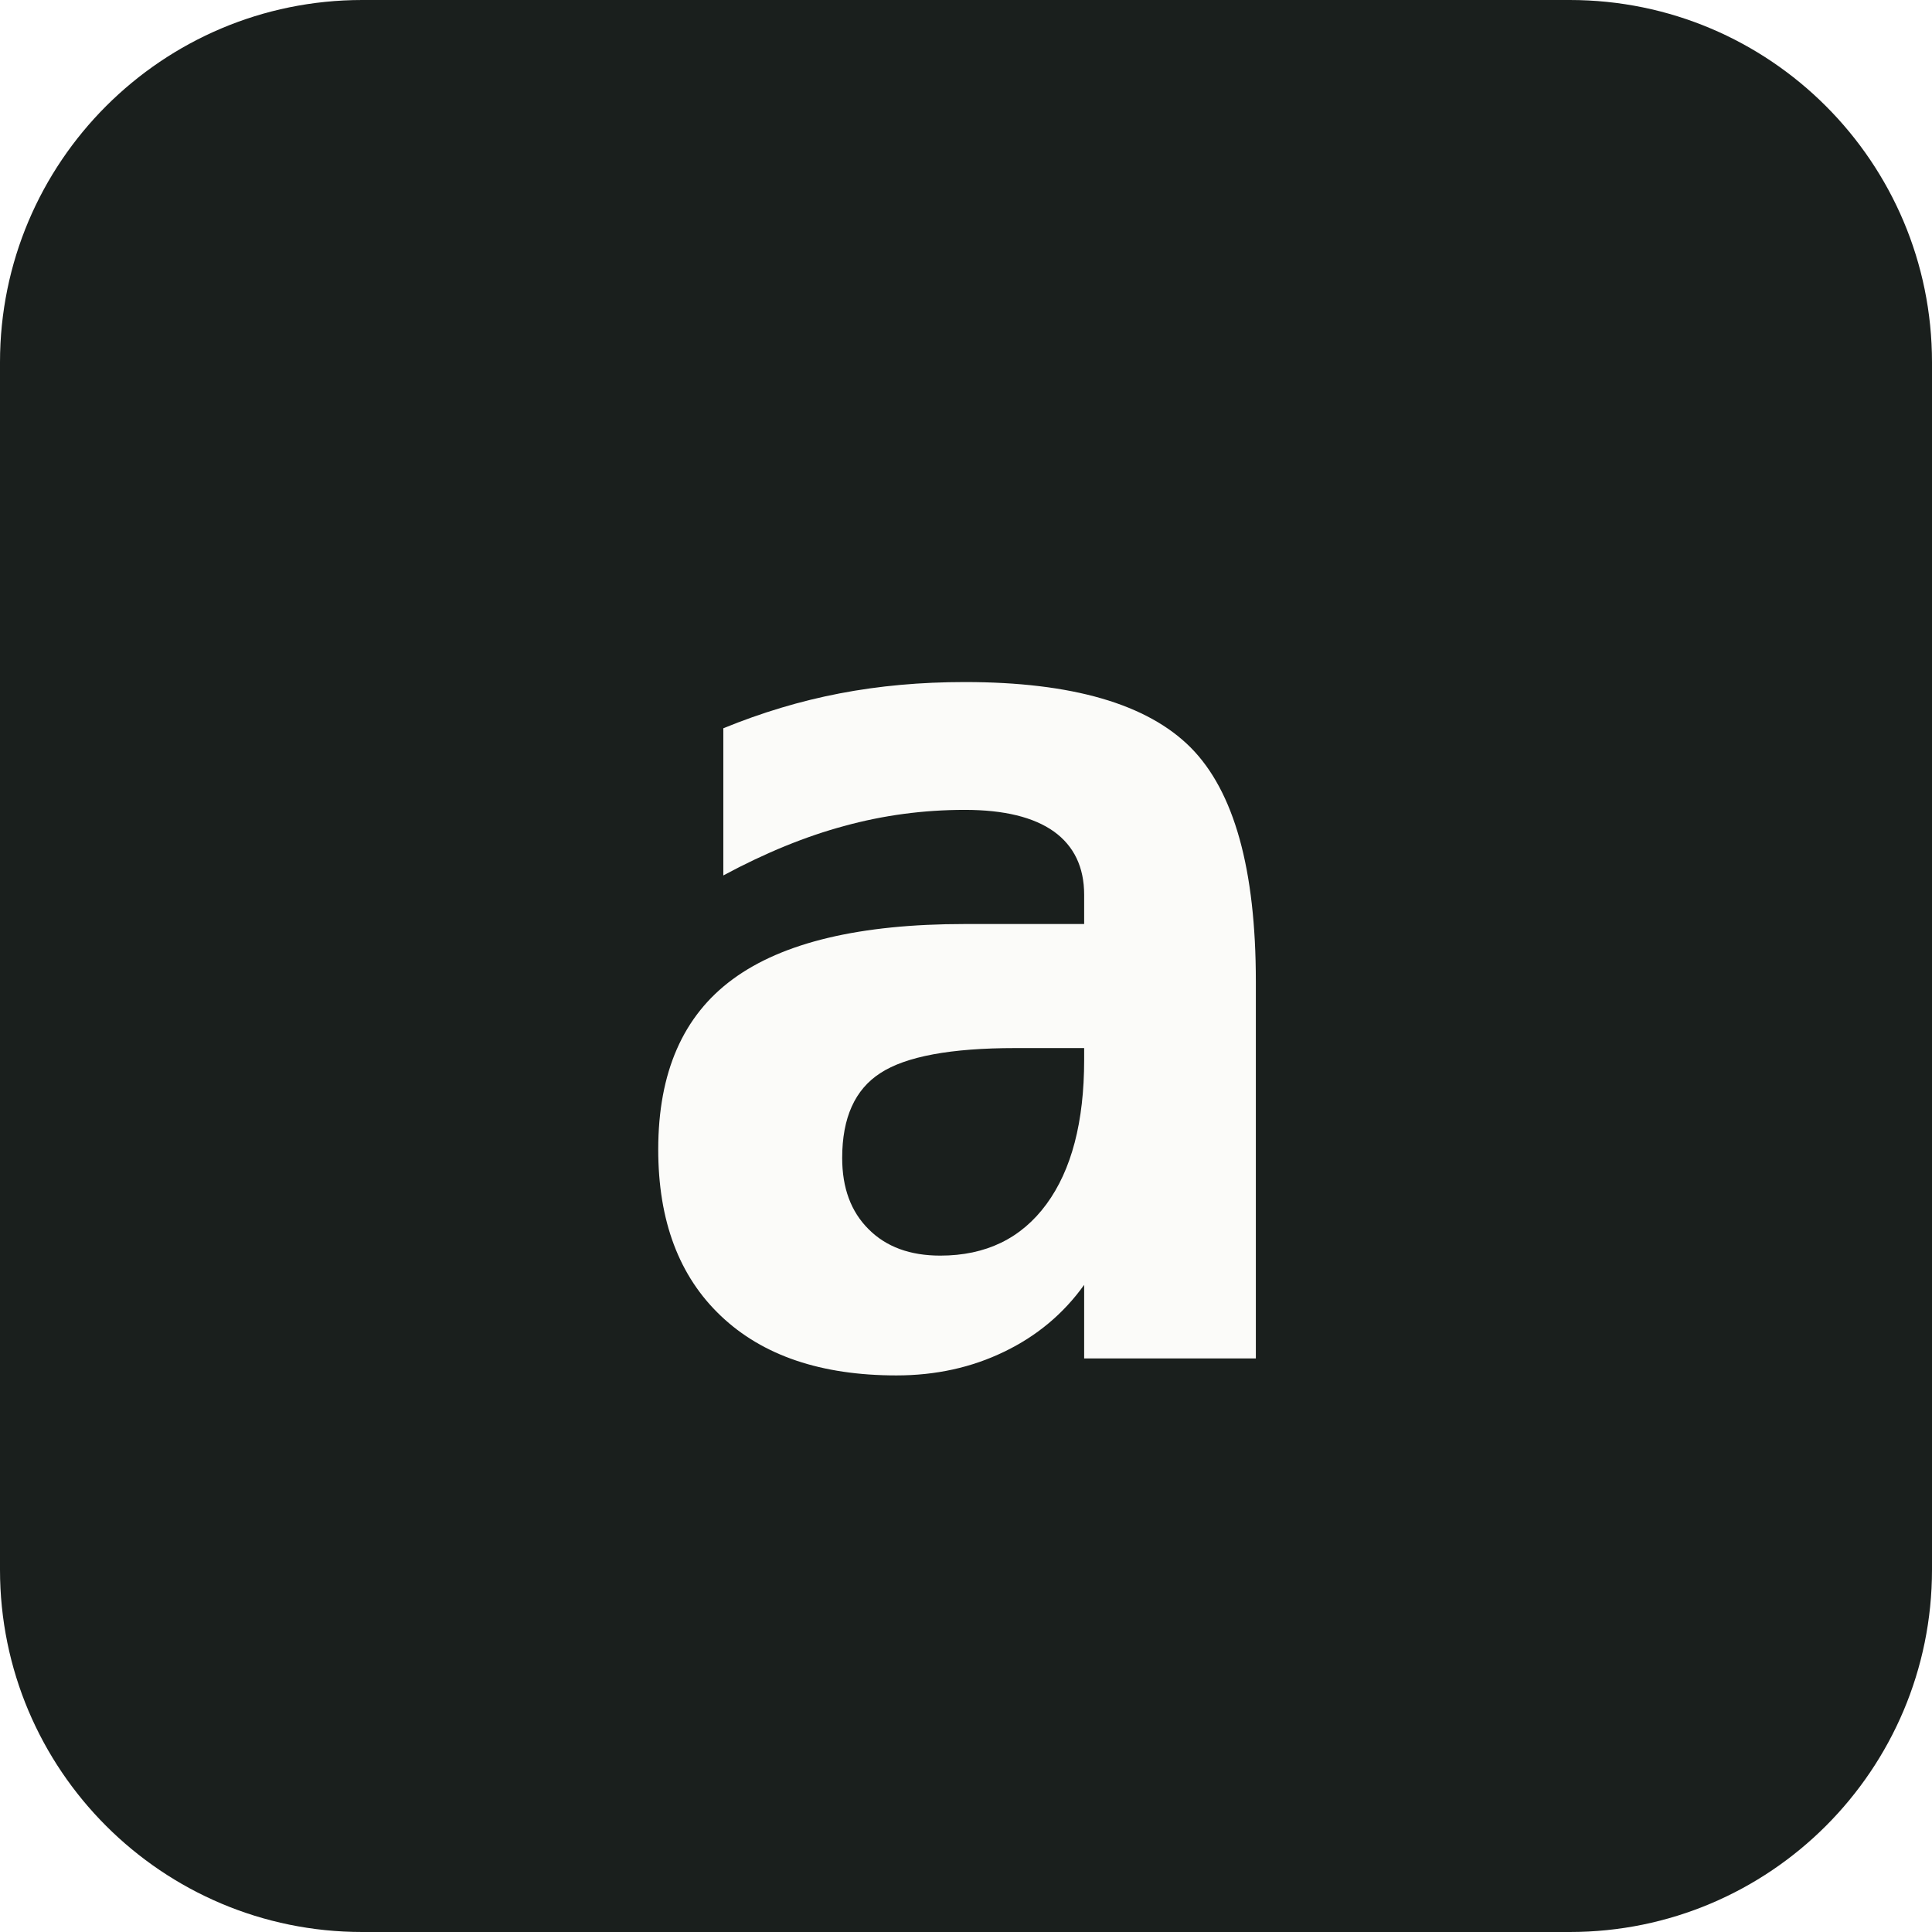
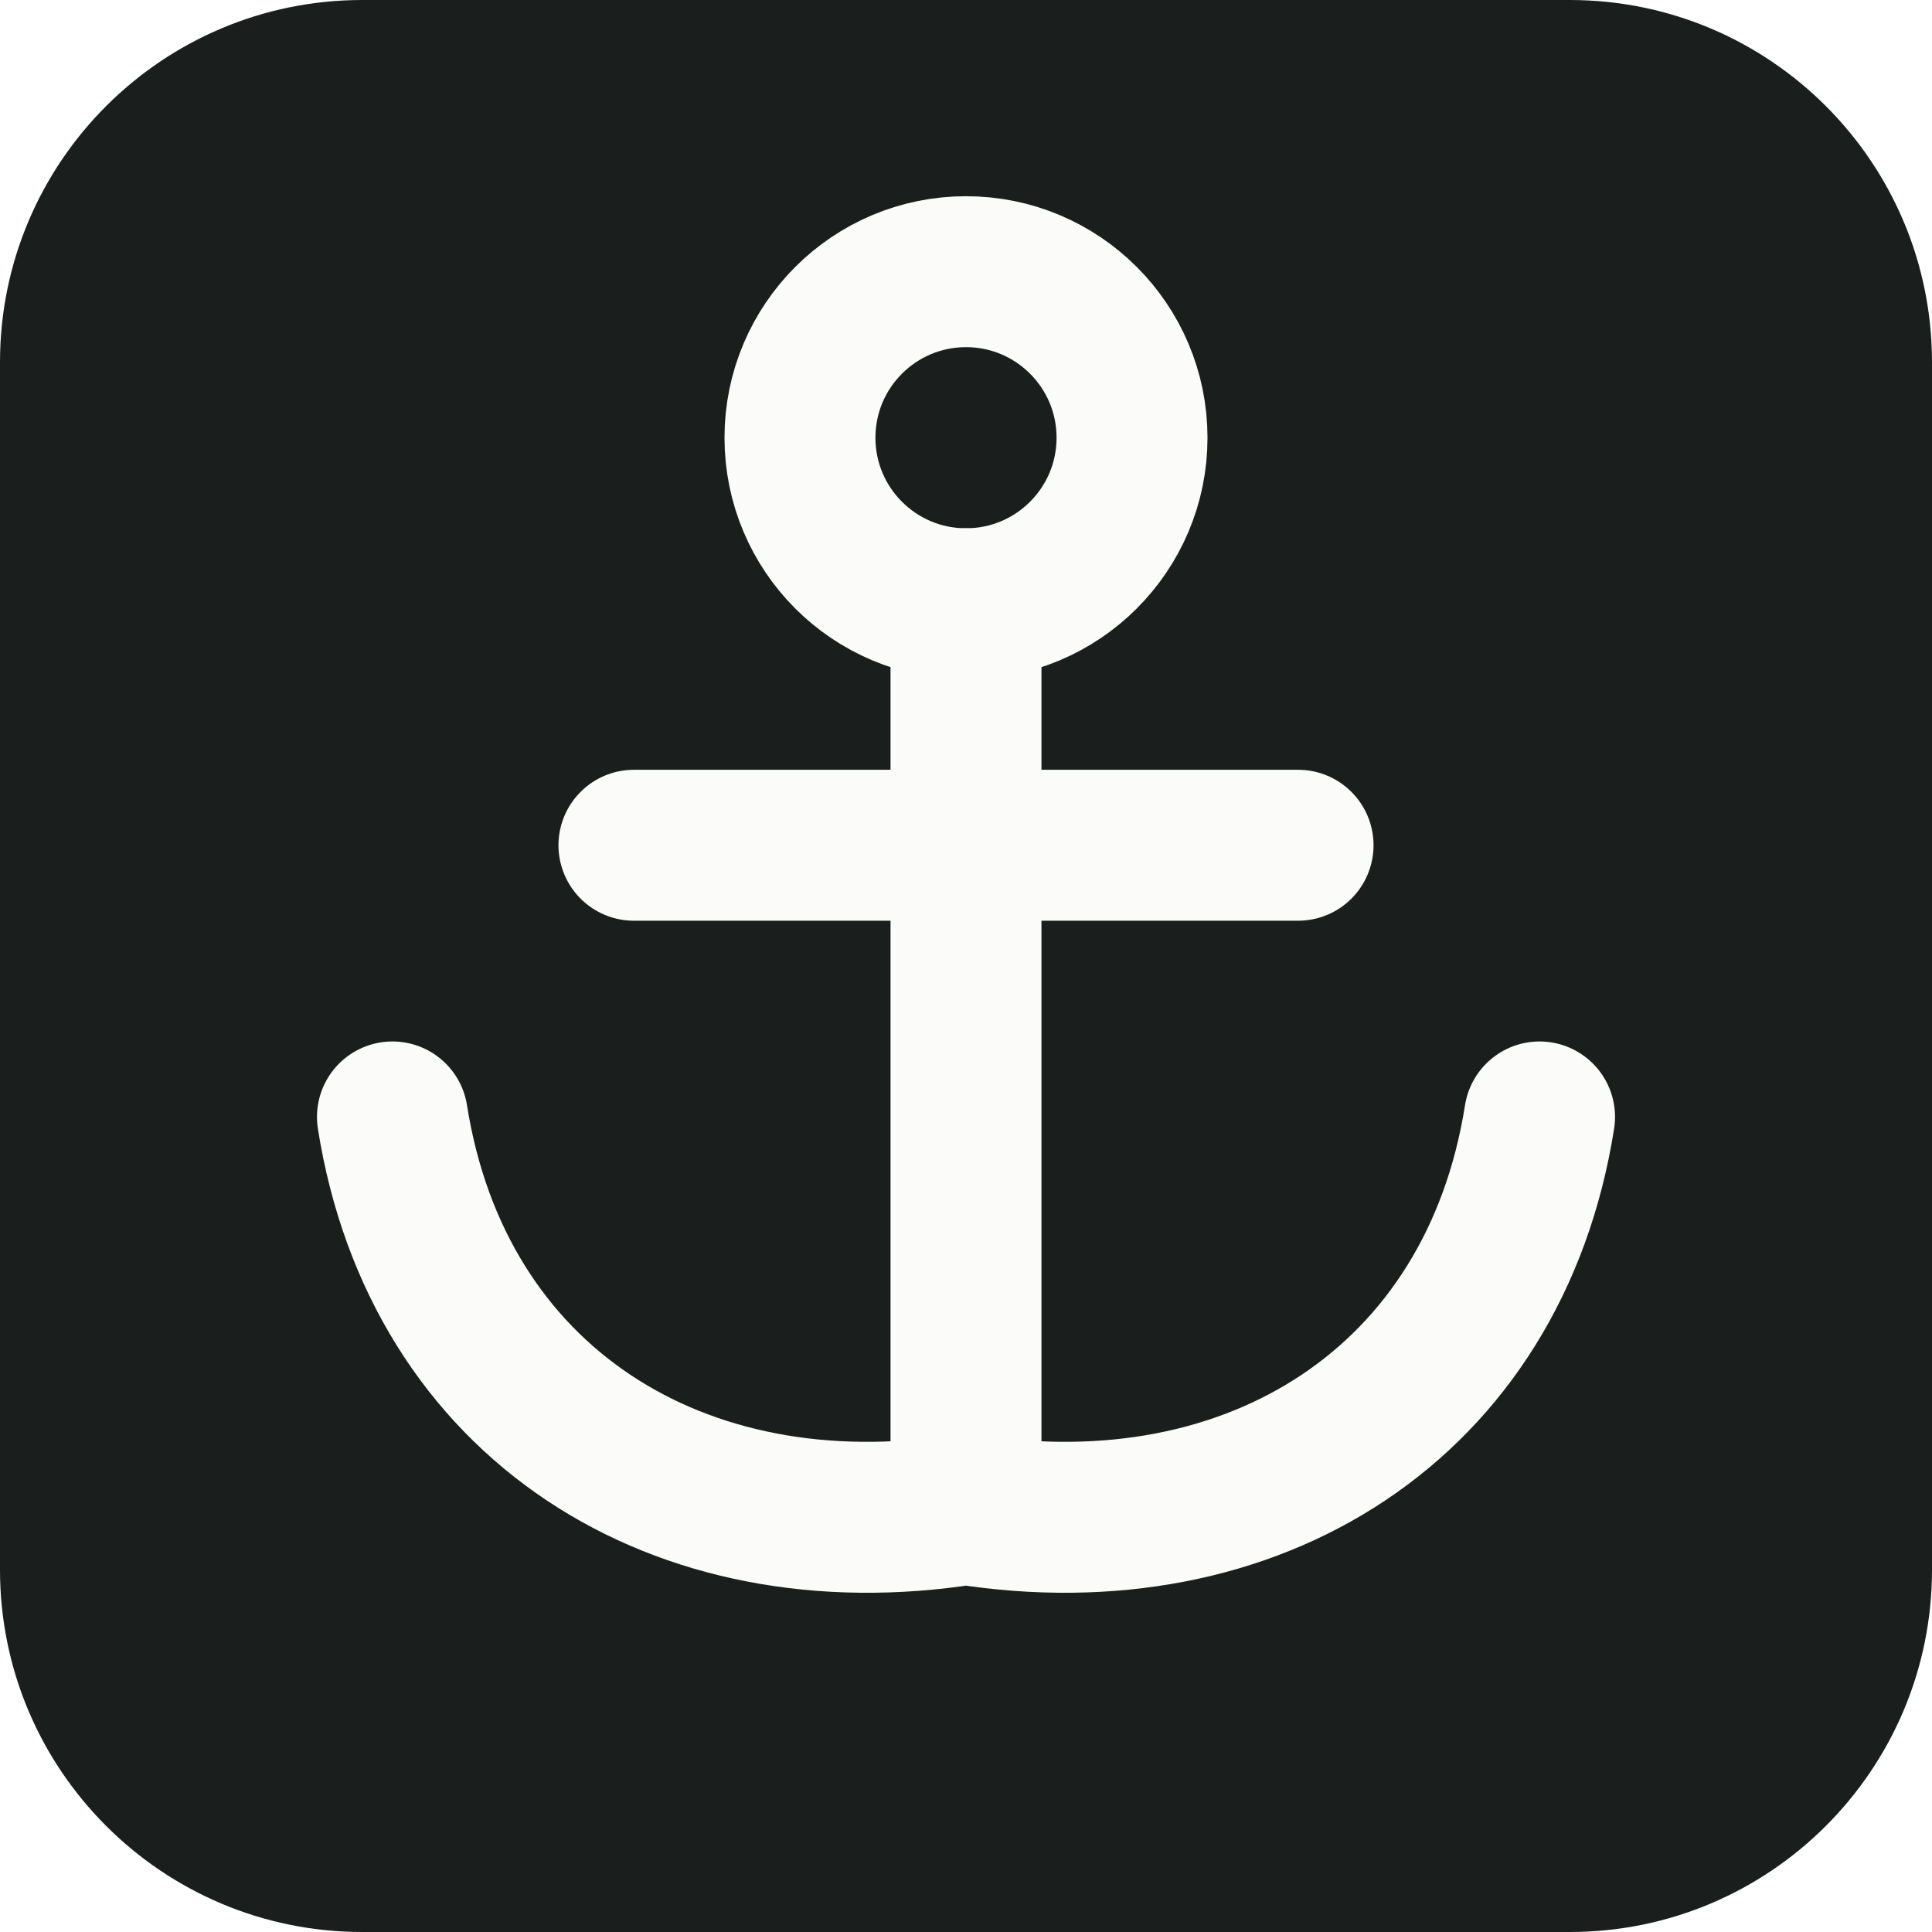
<svg xmlns="http://www.w3.org/2000/svg" viewBox="0 0 64 64">
  <rect width="64" height="64" rx="12" fill="#1a1f1d" />
-   <text x="32" y="45" font-family="ui-monospace, Menlo, Consolas, monospace" font-size="40" font-weight="600" fill="#fbfbf9" text-anchor="middle">a</text>
+   <g stroke="#fbfbf9" stroke-width="5" fill="none" stroke-linecap="round">
+     <circle cx="32" cy="14.5" r="5.5" />
+     <line x1="32" y1="20" x2="32" y2="50" />
+     <line x1="21" y1="28" x2="43" y2="28" />
+     <path d="M13 37 C14.5 46.5 22.5 51.5 32 50 C41.5 51.5 49.5 46.5 51 37" />
+   </g>
</svg>
